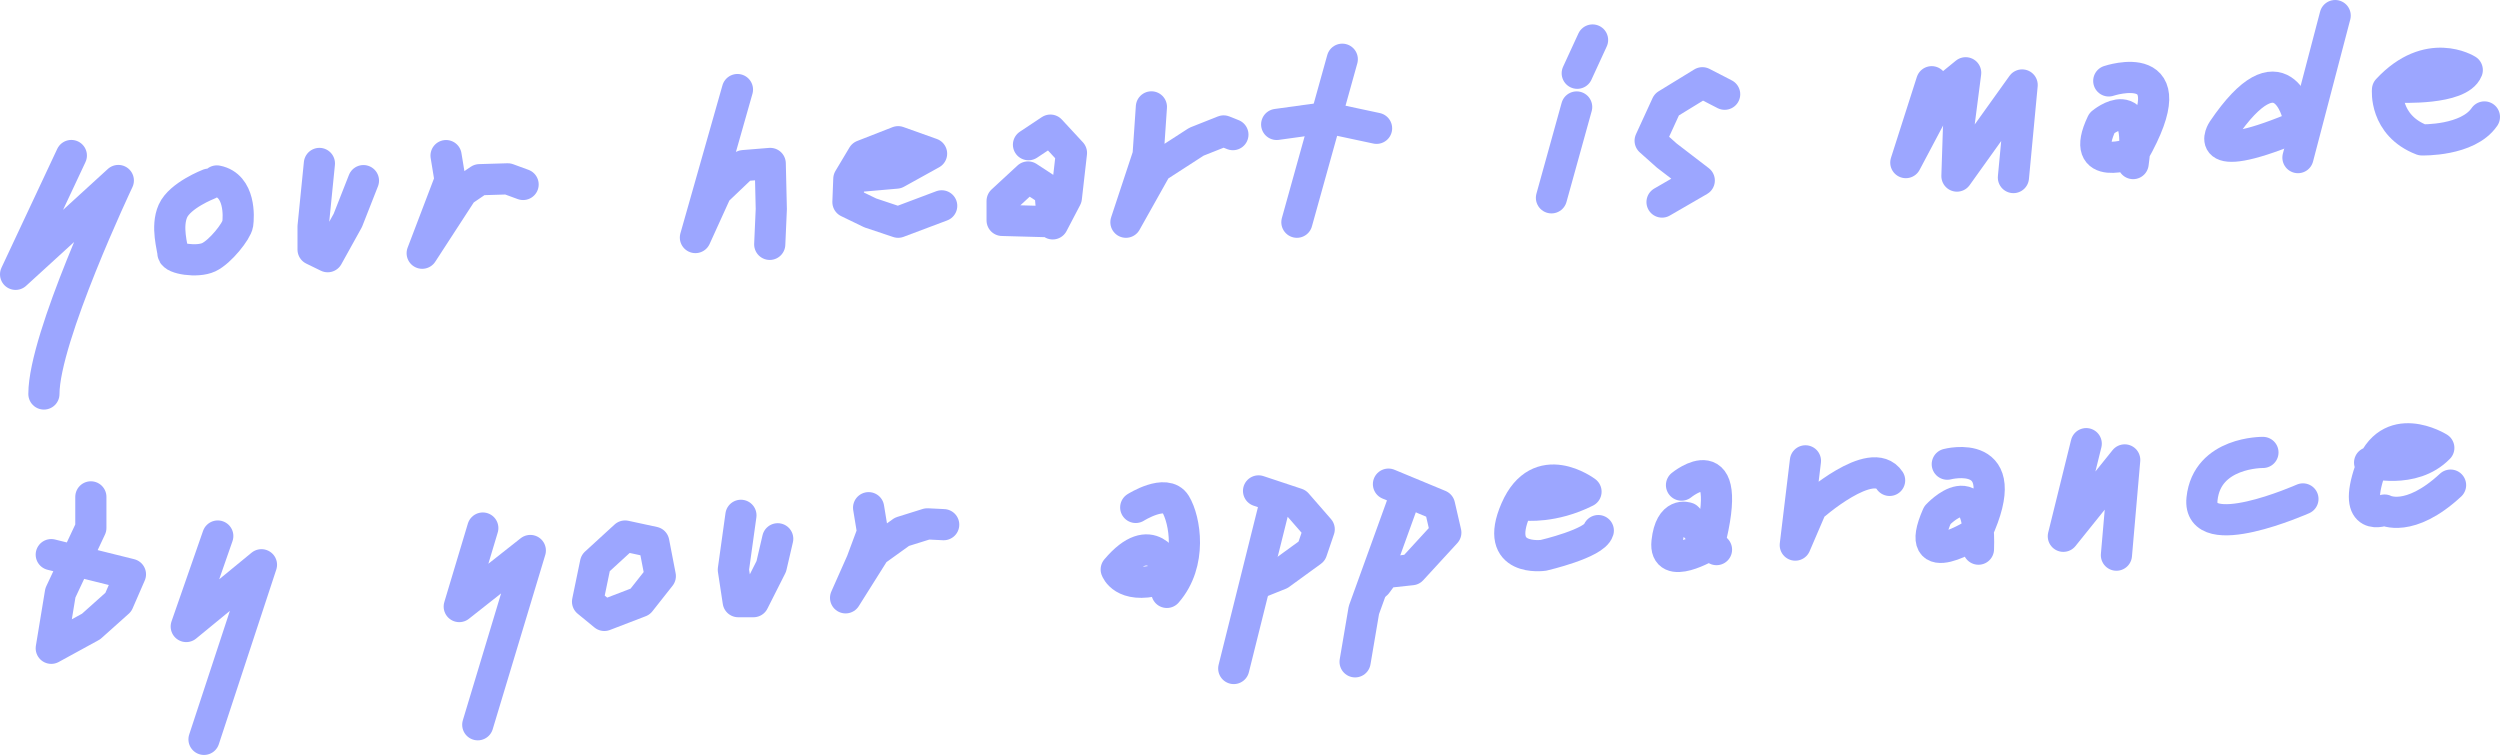
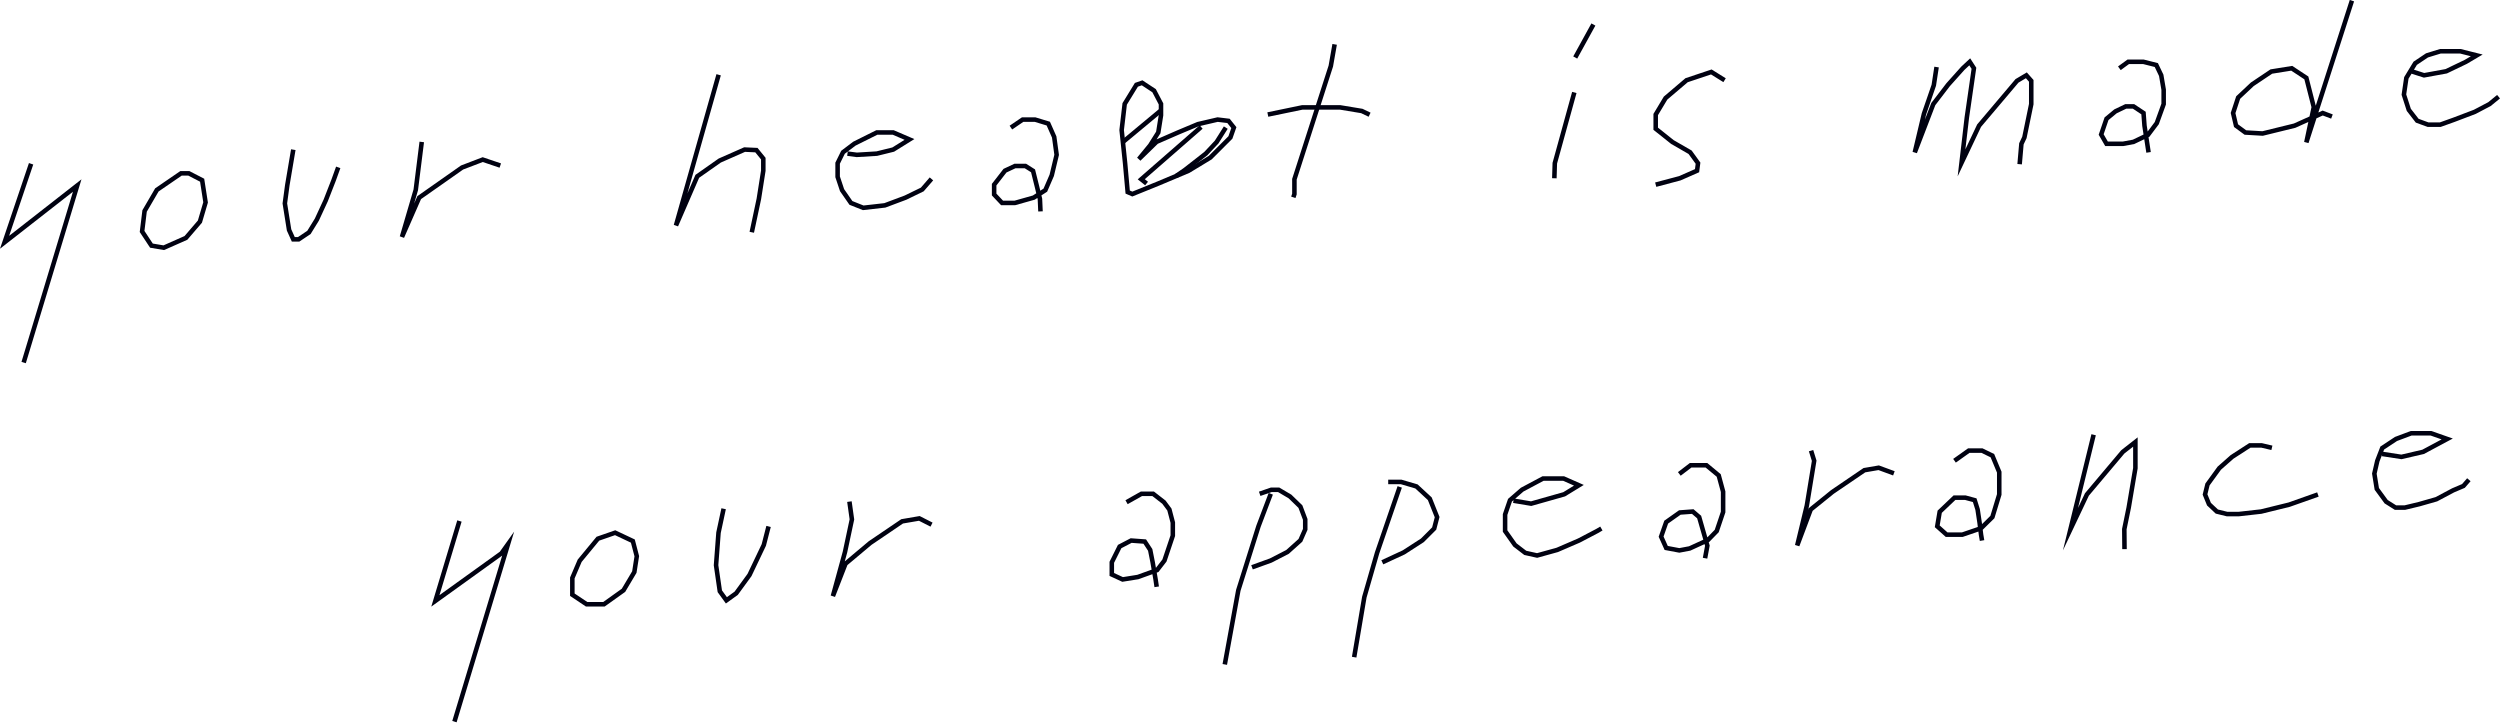
- <svg xmlns="http://www.w3.org/2000/svg" id="loadMask" width="561.36" height="169.52" viewBox="0 0 561.36 169.52">
+ <svg xmlns="http://www.w3.org/2000/svg" id="a" width="550.73" height="159.12" viewBox="0 0 550.73 159.12">
  <defs>
-     <style>.b{fill:none;stroke:#9ca6ff;stroke-linecap:round;stroke-linejoin:round;stroke-width:7px;}</style>
+     <style>.b{fill:none;stroke:#000111;stroke-miterlimit:10;}</style>
  </defs>
-   <path class="b" d="M16.02,34.92L3.5,61.6l23.07-21.07S9.86,75.78,9.86,88.47" />
-   <path class="b" d="M46.87,41.35s-6.46,2.49-8.04,6.03-.04,8.25,0,9.48,5.43,2.12,8.04,.9,6.28-5.89,6.51-7.46,.62-8.64-4.68-9.67" />
-   <polyline class="b" points="71.72 36.7 70.3 50.89 70.3 56.04 73.58 57.64 78.1 49.49 81.61 40.56" />
-   <polyline class="b" points="100.16 34.94 101.06 40.43 97.93 48.64 94.8 56.86 103.83 42.96 107.66 40.35 114.02 40.16 117.46 41.42" />
-   <polyline class="b" points="165.59 20.11 156.15 53.34 160.87 42.96 166.93 37.19 172.95 36.7 173.19 46.94 172.84 54.87" />
-   <polyline class="b" points="193.74 39.53 201.29 38.87 209.18 34.5 201.67 31.82 193.74 34.92 190.6 40.18 190.4 45.38 195.42 47.81 201.67 49.9 211.45 46.22" />
-   <polyline class="b" points="230.94 32.49 235.86 29.22 240.59 34.33 239.44 44.42 236.38 50.27 235.76 42.96 230.84 39.74 225.02 45.12 225.02 49.49 234.87 49.76" />
-   <polyline class="b" points="258.54 24 257.8 34.84 252.82 49.9 259.72 37.6 268.66 31.82 274.76 29.4 276.84 30.23" />
-   <polyline class="b" points="286.67 27.94 297.82 26.4 309.1 28.81" />
-   <line class="b" x1="301.4" y1="13.3" x2="291.21" y2="49.9" />
-   <line class="b" x1="357.6" y1="8.98" x2="354.16" y2="16.45" />
-   <line class="b" x1="354.03" y1="24.02" x2="348.37" y2="44.42" />
-   <polyline class="b" points="387.26 21.16 382.26 18.58 374.25 23.49 370.53 31.6 374.25 34.92 381.56 40.53 373.2 45.37" />
-   <polyline class="b" points="433.75 18.35 427.94 36.51 436.53 20.3 441.38 16.34 439.77 28.81 439.42 39.54 454.06 19.08 452.1 39.87" />
-   <path class="b" d="M473.51,18.17s18.28-6.16,5.61,16.16c0,0-12.64,4.81-7.13-6.73,0,0,9.41-7.9,6.99,9.13" />
-   <line class="b" x1="524.35" y1="3.5" x2="515.99" y2="35.39" />
-   <path class="b" d="M515.99,26s-3.57-16.42-16.87,3.22c0,0-5.62,8.38,15.68-.35" />
-   <path class="b" d="M538.84,19.57s13.39,.62,15.17-3.84c0,0-8.69-5.51-17.91,4.41,0,0-.78,8,7.72,11.27,0,0,10.32,.3,14.04-5.15" />
-   <polyline class="b" points="20.4 111.57 20.4 118.55 13.56 133.12 11.51 145.57 20.45 140.68 26.57 135.21 29.29 128.96 11.51 124.54" />
-   <polyline class="b" points="48.9 120.36 41.82 140.68 58.71 126.81 45.81 166.02" />
-   <polyline class="b" points="108.41 118.57 103.12 136.2 119.08 123.61 107.28 162.74" />
-   <polygon class="b" points="140.36 120.36 133.72 126.44 131.93 135.1 135.7 138.19 143.74 135.1 148.27 129.36 146.8 121.75 140.36 120.36" />
-   <polyline class="b" points="166.37 115.71 164.67 127.92 165.76 135.1 169.19 135.1 173.19 127.18 174.63 120.98" />
-   <polyline class="b" points="195.04 114 195.94 119.49 193.94 124.87 193.48 126.11 189.87 134.24 196.45 123.78 202.53 119.41 208.22 117.63 211.9 117.81" />
-   <path class="b" d="M255.02,113.94s6.8-4.3,8.94-.76,3.83,13.21-1.95,19.84l.11-5.81s-3.48-8.81-11.48,.66c0,0,1.54,4.41,9.49,2.31" />
-   <line class="b" x1="286.53" y1="112.04" x2="277.03" y2="150.11" />
-   <polyline class="b" points="282.6 110.23 291.21 113.09 296.22 118.84 294.54 123.78 287.41 128.96 282.13 131.08" />
-   <polyline class="b" points="315.79 110.61 306.25 137 304.28 148.61" />
-   <polyline class="b" points="311.77 108.71 323.24 113.47 324.65 119.59 317 127.92 310.97 128.57 309.11 131.08" />
-   <path class="b" d="M342.48,113.4s6.28,.72,13.65-3c0,0-10.55-7.98-15.76,3.99s6.22,10.3,6.22,10.3c0,0,11.45-2.65,12.3-5.55" />
-   <path class="b" d="M377.57,108.93s12.25-10.02,6.17,13.53c0,0-10.17,6.1-9.42-.79s4.57-5.39,4.57-5.39l6.54,7.13" />
-   <path class="b" d="M405.4,103.48l-2.28,18.92,3.66-8.52s13.55-12.05,17.52-6.01" />
-   <path class="b" d="M437.25,104.23s15.6-4.11,6.64,15.36c0,0-14.83,9.64-8.86-3.91,0,0,9.87-10.72,9.22,7.63" />
-   <polyline class="b" points="468.45 99.62 463.31 120.42 477.09 103.27 475.23 124.66" />
-   <path class="b" d="M508.13,101.59s-12.56-.18-13.68,10.41,22.66,.03,22.66,.03" />
-   <path class="b" d="M532.08,103.87s9.68,2.73,15.54-3.3c0,0-11.29-7.04-15.44,5.03s3.26,8.93,3.26,8.93c0,0,5.53,3.01,14.82-5.6" />
+   <polyline class="b" points="6.85 36.08 1.01 53.37 17.01 40.87 5.21 79.87" />
+   <polygon class="b" points="39.87 38.19 34.56 41.83 31.85 46.48 31.3 50.99 33.36 54.11 36.08 54.57 40.96 52.41 44.04 48.82 45.29 44.59 44.53 39.7 41.61 38.19 39.87 38.19" />
+   <polyline class="b" points="64.61 32.97 63.29 40.79 62.75 44.81 63.68 50.66 64.61 52.72 65.79 52.72 68.06 51.2 69.8 48.38 71.75 44.16 73.49 39.7 74.51 36.87" />
+   <polyline class="b" points="92.91 31.27 91.59 41.83 88.55 52.2 92.35 43.53 101.79 36.9 106.34 35.16 110.21 36.47" />
+   <polyline class="b" points="158.31 16.47 148.91 49.67 153.61 38.84 158.55 35.37 164.03 32.95 166.63 33.07 168.15 34.94 168.15 37.6 167.17 43.82 165.61 51.17" />
+   <polyline class="b" points="186.69 33.84 188.75 34.11 193.16 33.84 196.77 32.95 200.35 30.72 196.77 29.18 193.16 29.18 188.21 31.65 185.71 33.54 184.52 35.95 184.52 38.95 185.5 41.89 187.45 44.7 190.16 45.78 194.93 45.24 199.49 43.53 203.17 41.74 205.19 39.41" />
+   <polyline class="b" points="222.69 28.11 225.29 26.34 228 26.34 230.93 27.23 232.23 30.17 232.77 34.11 231.69 38.63 230.28 41.89 227.73 43.53 223.58 44.7 220.74 44.7 219 42.85 219 40.68 221.39 37.6 223.58 36.57 225.89 36.57 227.57 37.63 228.44 41.12 229.09 43.82 229.21 46.57" />
+   <polygon class="b" points="248.42 42.31 247.85 35.95 247.09 28.65 247.76 22.89 250.34 18.68 251.6 18.24 254.24 19.98 255.76 22.89 255.76 25.4 255.16 29.18 253.37 32.02 250.88 35.05 254.78 31.25 259.52 29.18 263.89 27.35 268.23 26.34 270.63 26.63 271.81 28.11 271.05 30.28 266.61 34.72 261.81 37.63 255.16 40.43 249.44 42.75 248.42 42.31" />
+   <line class="b" x1="255.76" y1="24.31" x2="247.36" y2="31.29" />
+   <polyline class="b" points="264.6 27.98 251.41 39.49 252.58 40.43" />
+   <polyline class="b" points="270.03 28.11 268.02 31.29 265.63 33.84 263.68 35.37 260.97 37.48 259.07 38.78" />
+   <polyline class="b" points="279.29 25.23 286.88 23.66 292.2 23.66 295.23 23.66 300 24.45 301.71 25.27" />
+   <polyline class="b" points="294.01 9.77 293.17 14.55 285.15 39.49 285.15 41.89 285.15 42.75 284.91 43.47" />
+   <line class="b" x1="351.01" y1="5.4" x2="347.01" y2="12.67" />
+   <polyline class="b" points="346.81 20.37 342.51 35.95 342.41 39.27" />
+   <polyline class="b" points="379.91 17.67 376.99 15.85 371.54 17.67 366.91 21.61 364.74 25.23 364.74 28.36 368.42 31.29 372.32 33.54 374.06 35.95 373.85 37.6 370.05 39.27 364.74 40.68" />
+   <polyline class="b" points="426.61 14.77 426 18.78 423.83 25.07 421.81 33.57 425.89 22.93 429.15 18.67 432.4 15.04 433.92 13.62 434.84 15.04 433.27 25.94 432.11 35.87 435.98 27.68 444.33 17.81 446.39 16.59 447.47 17.81 447.47 22.93 445.96 30.28 445.3 31.68 444.91 36.17" />
+   <polyline class="b" points="466.88 15.04 468.83 13.62 472.2 13.62 475.02 14.33 476.1 16.59 476.64 19.76 476.64 22.93 475.12 27.13 473.17 29.73 470 31.25 467.68 31.68 464.05 31.68 462.87 29.63 464.05 26.16 466.02 24.53 468.29 23.44 470 23.44 472.2 24.9 472.41 27.68 473.31 33.57" />
+   <polyline class="b" points="518.11 .15 508.07 31.37 509.71 23.6 508.07 17.16 504.85 15.04 500.35 15.76 496.16 18.57 493.05 21.49 491.93 24.9 492.58 27.68 494.64 29.19 498.44 29.41 505.49 27.68 511.67 24.9 513.71 25.67" />
+   <polyline class="b" points="531.4 15.76 534 16.59 538.88 15.7 543.21 13.62 545.61 12.2 542.03 11.3 537.58 11.3 534.65 12.2 532.05 13.94 530.1 17.16 529.56 20.84 530.64 24.2 532.49 26.59 534.87 27.46 537.58 27.46 540.62 26.37 545.17 24.64 548.42 22.93 550.41 21.3" />
+   <polyline class="b" points="101.21 114.77 95.91 132.37 110.46 121.9 111.91 119.87 100.11 158.97" />
+   <polygon class="b" points="135.51 117.35 131.71 118.67 127.7 123.53 126.08 127.32 126.08 131.01 129.22 133.11 133.05 133.11 137.35 130.04 139.74 126.02 140.28 122.53 139.41 119.19 135.51 117.35" />
+   <polyline class="b" points="159.41 112.07 158.28 117.35 157.74 124.51 158.57 130.25 160.02 132.25 162.18 130.69 165.11 126.67 168.26 120.06 169.31 115.97" />
+   <polyline class="b" points="187.12 110.5 187.67 114.42 186.15 121.58 183.48 131.32 186.26 124.18 191.68 119.63 198.73 114.85 202.52 114.2 205.21 115.57" />
+   <polyline class="b" points="248.17 110.63 251.45 108.78 254.03 108.78 256.41 110.63 257.61 112.25 258.36 115.12 258.36 118 256.52 123.48 254.89 125.59 250.67 127.11 247.3 127.65 244.92 126.55 244.92 123.87 246.65 120.4 249.18 119.08 252.18 119.3 253.38 121.14 253.92 123.87 254.57 127.65 254.81 129.27" />
+   <polyline class="b" points="277.5 108.78 280.05 107.9 281.68 107.9 284.17 109.37 286.47 111.6 287.53 114.42 287.53 116.62 286.47 119.03 283.63 121.58 279.94 123.48 275.81 124.97" />
+   <polyline class="b" points="279.94 108.78 277.23 115.94 272.79 130.04 269.81 146.37" />
+   <polyline class="b" points="305.81 106.17 308.68 106.17 312.04 107.16 314.97 109.87 316.59 113.92 315.94 116.43 313.34 119.03 309.22 121.69 304.51 123.87" />
+   <polyline class="b" points="308.35 107.26 303.36 121.79 300.55 131.55 298.31 144.77" />
+   <polyline class="b" points="333.4 110.3 337.3 110.95 344.57 108.89 347.82 106.9 344.46 105.42 339.91 105.42 335.31 107.87 332.64 110.19 331.56 113.34 331.56 116.98 333.73 120.05 336 121.79 338.61 122.37 343.05 121.14 347.82 119.08 351.83 116.98 352.77 116.43" />
+   <polyline class="b" points="369.94 104.4 372.44 102.49 375.91 102.49 378.62 104.74 379.59 108.32 379.59 112.79 378.18 116.98 376.23 118.98 372.22 120.82 369.94 121.25 367.05 120.71 365.93 118.22 367.05 115.02 370.05 112.9 372.9 112.69 374.31 113.9 376.12 120.21 375.61 122.97" />
+   <polyline class="b" points="398.96 99.27 399.65 101.5 398.03 111.38 395.91 120.17 398.89 112.23 403.67 108.37 410.71 103.58 413.86 103.04 417.21 104.27" />
+   <polyline class="b" points="430.56 101.5 433.7 99.27 436.63 99.27 438.91 100.38 440.42 104.01 440.42 108.93 438.91 113.9 436.41 116.37 432.29 117.78 428.82 117.78 426.76 115.94 427.3 112.73 430.56 109.63 432.94 109.63 435.01 110.19 435.65 112.23 436.09 115.18 436.41 117.78 436.63 119.08" />
+   <polyline class="b" points="461.21 95.77 456.11 116.57 459.73 108.93 467.64 99.54 470.41 97.37 470.41 103.14 468.94 111.82 467.97 116.57 468.01 120.97" />
+   <polyline class="b" points="500.48 98.65 498.22 98.12 495.62 98.12 491.71 100.65 488.89 103.14 486.29 106.72 485.75 108.93 486.62 111.06 488.35 112.69 490.63 113.25 493.12 113.25 498.11 112.69 504.29 111.17 510.62 108.93" />
+   <polyline class="b" points="524.79 100 529.02 100.65 533.79 99.54 539.1 96.7 535.52 95.44 531.18 95.44 527.82 96.7 524.79 98.7 523.7 101.52 523.05 104.34 523.59 107.7 525.65 110.52 527.71 111.82 529.77 111.82 532.93 111.06 536.71 109.98 540.4 108.02 542.68 107.05 543.87 105.68" />
</svg>
